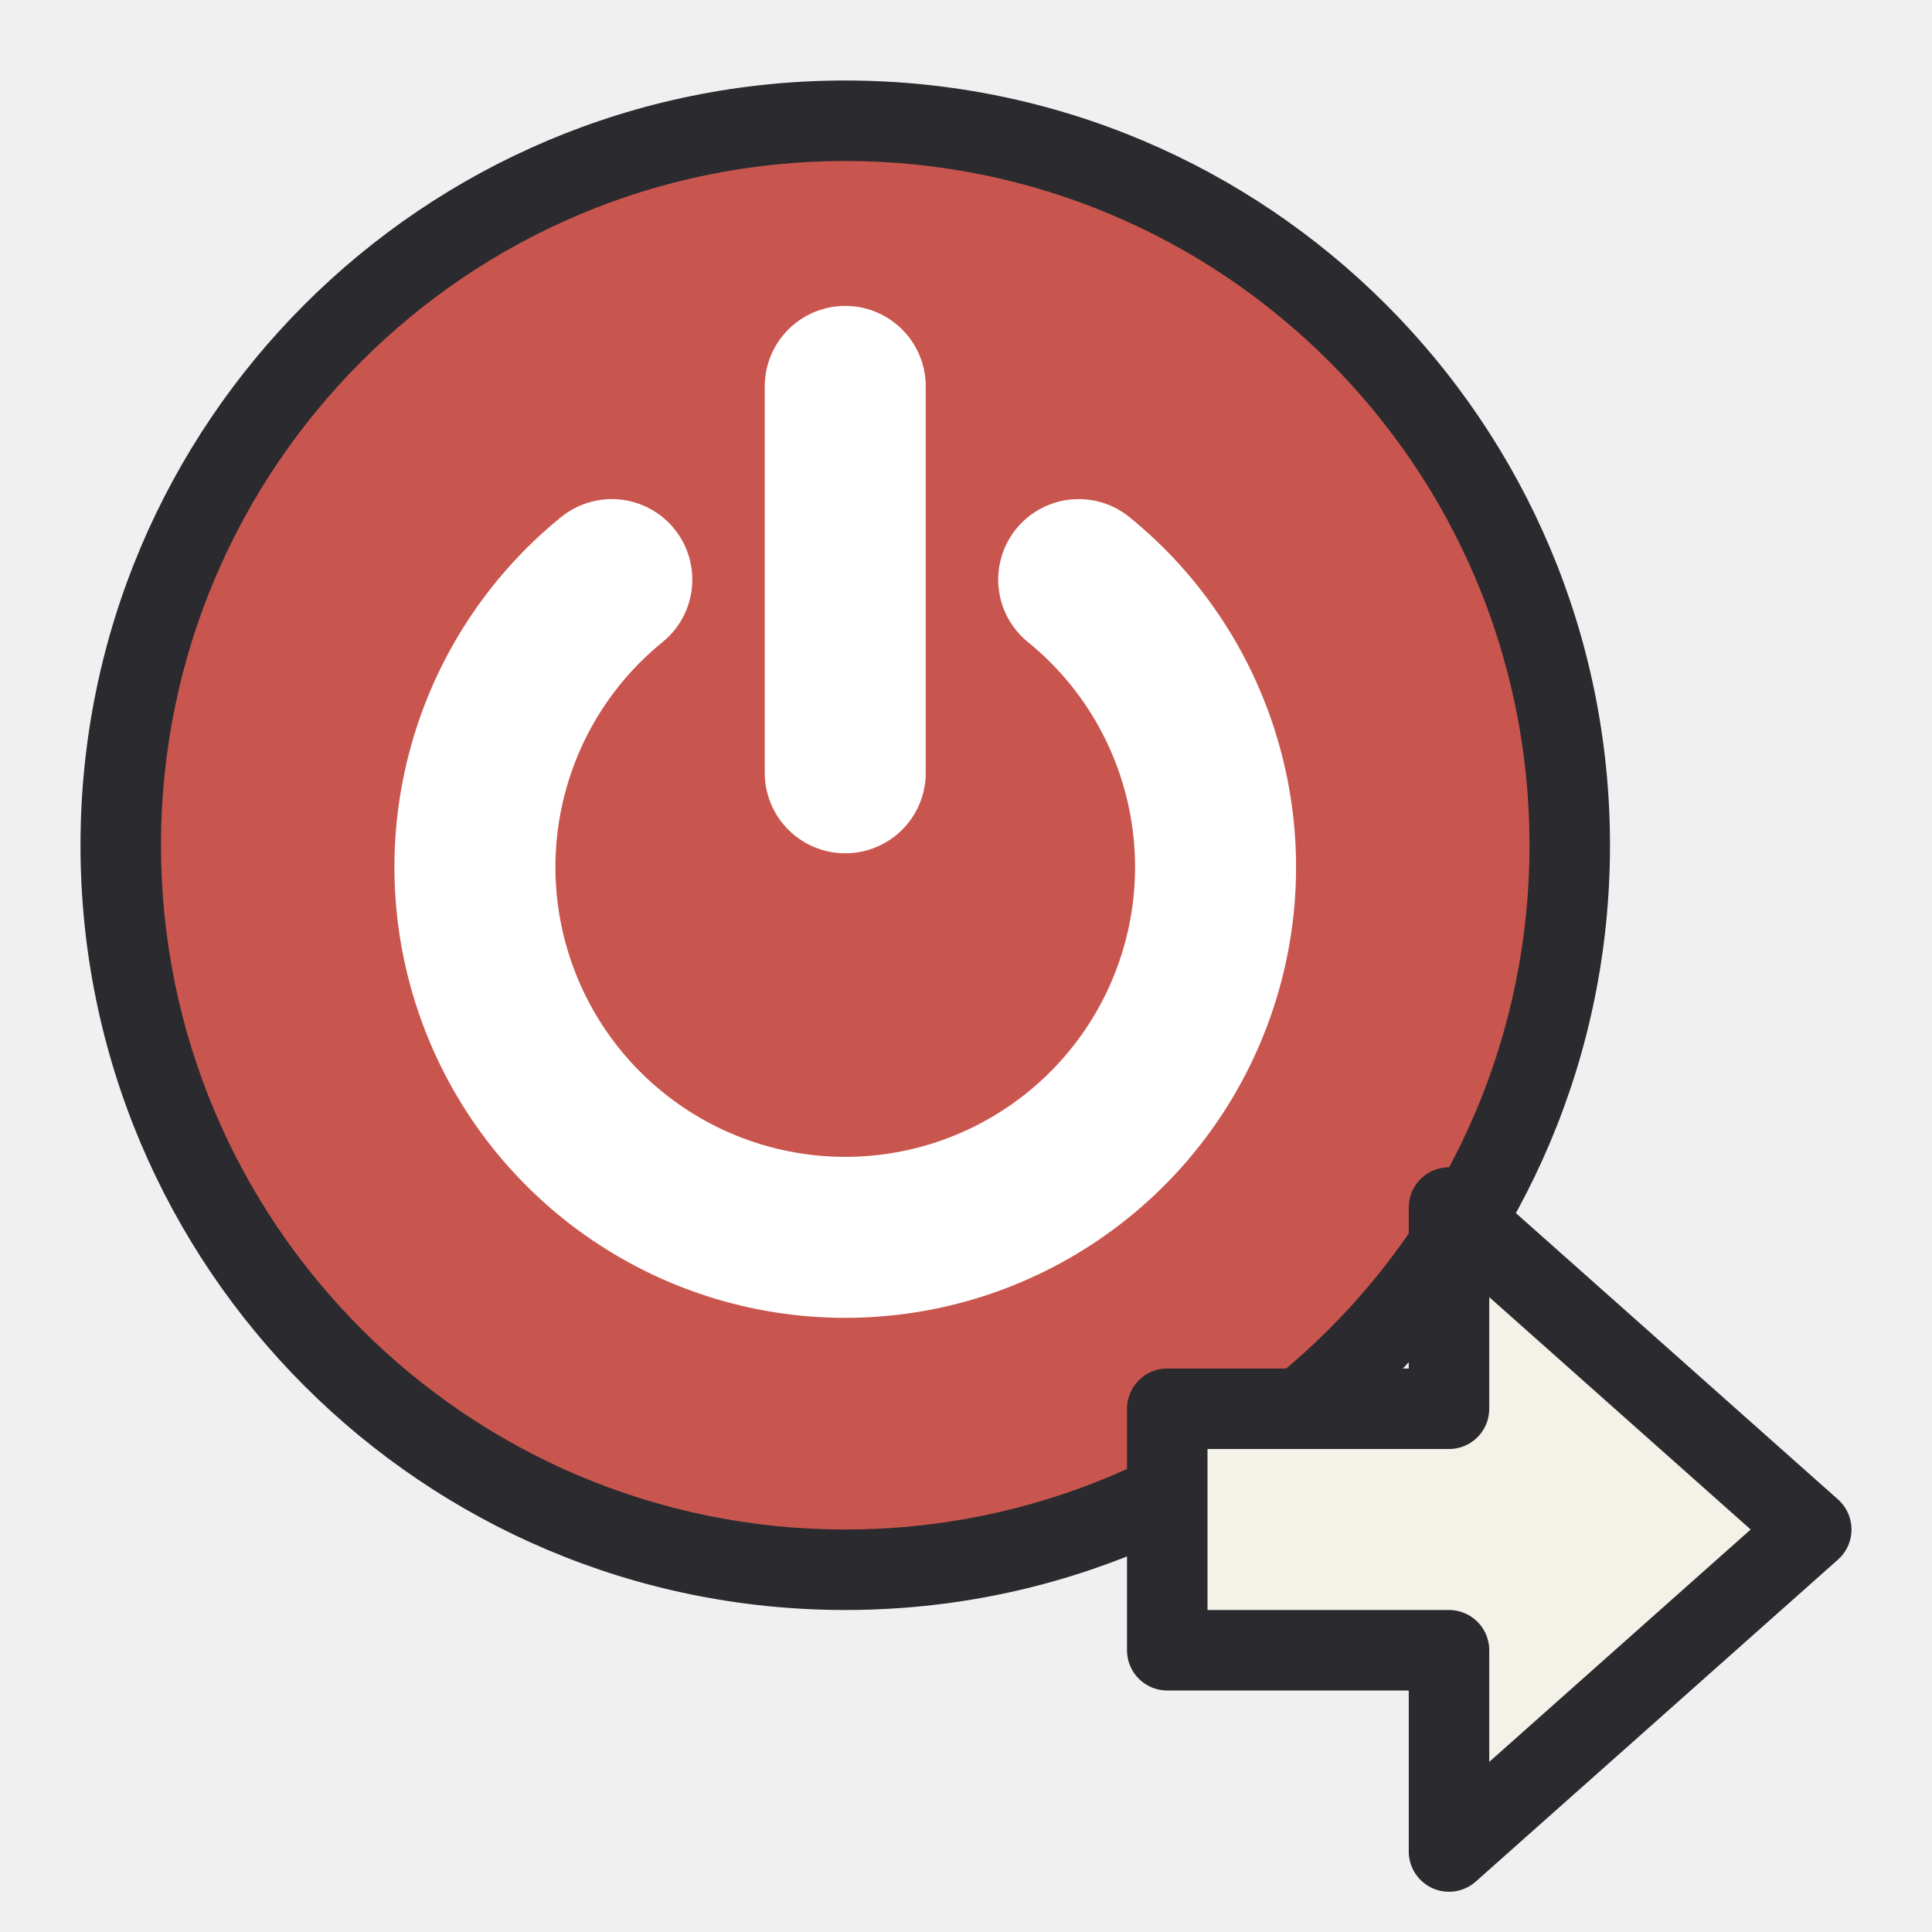
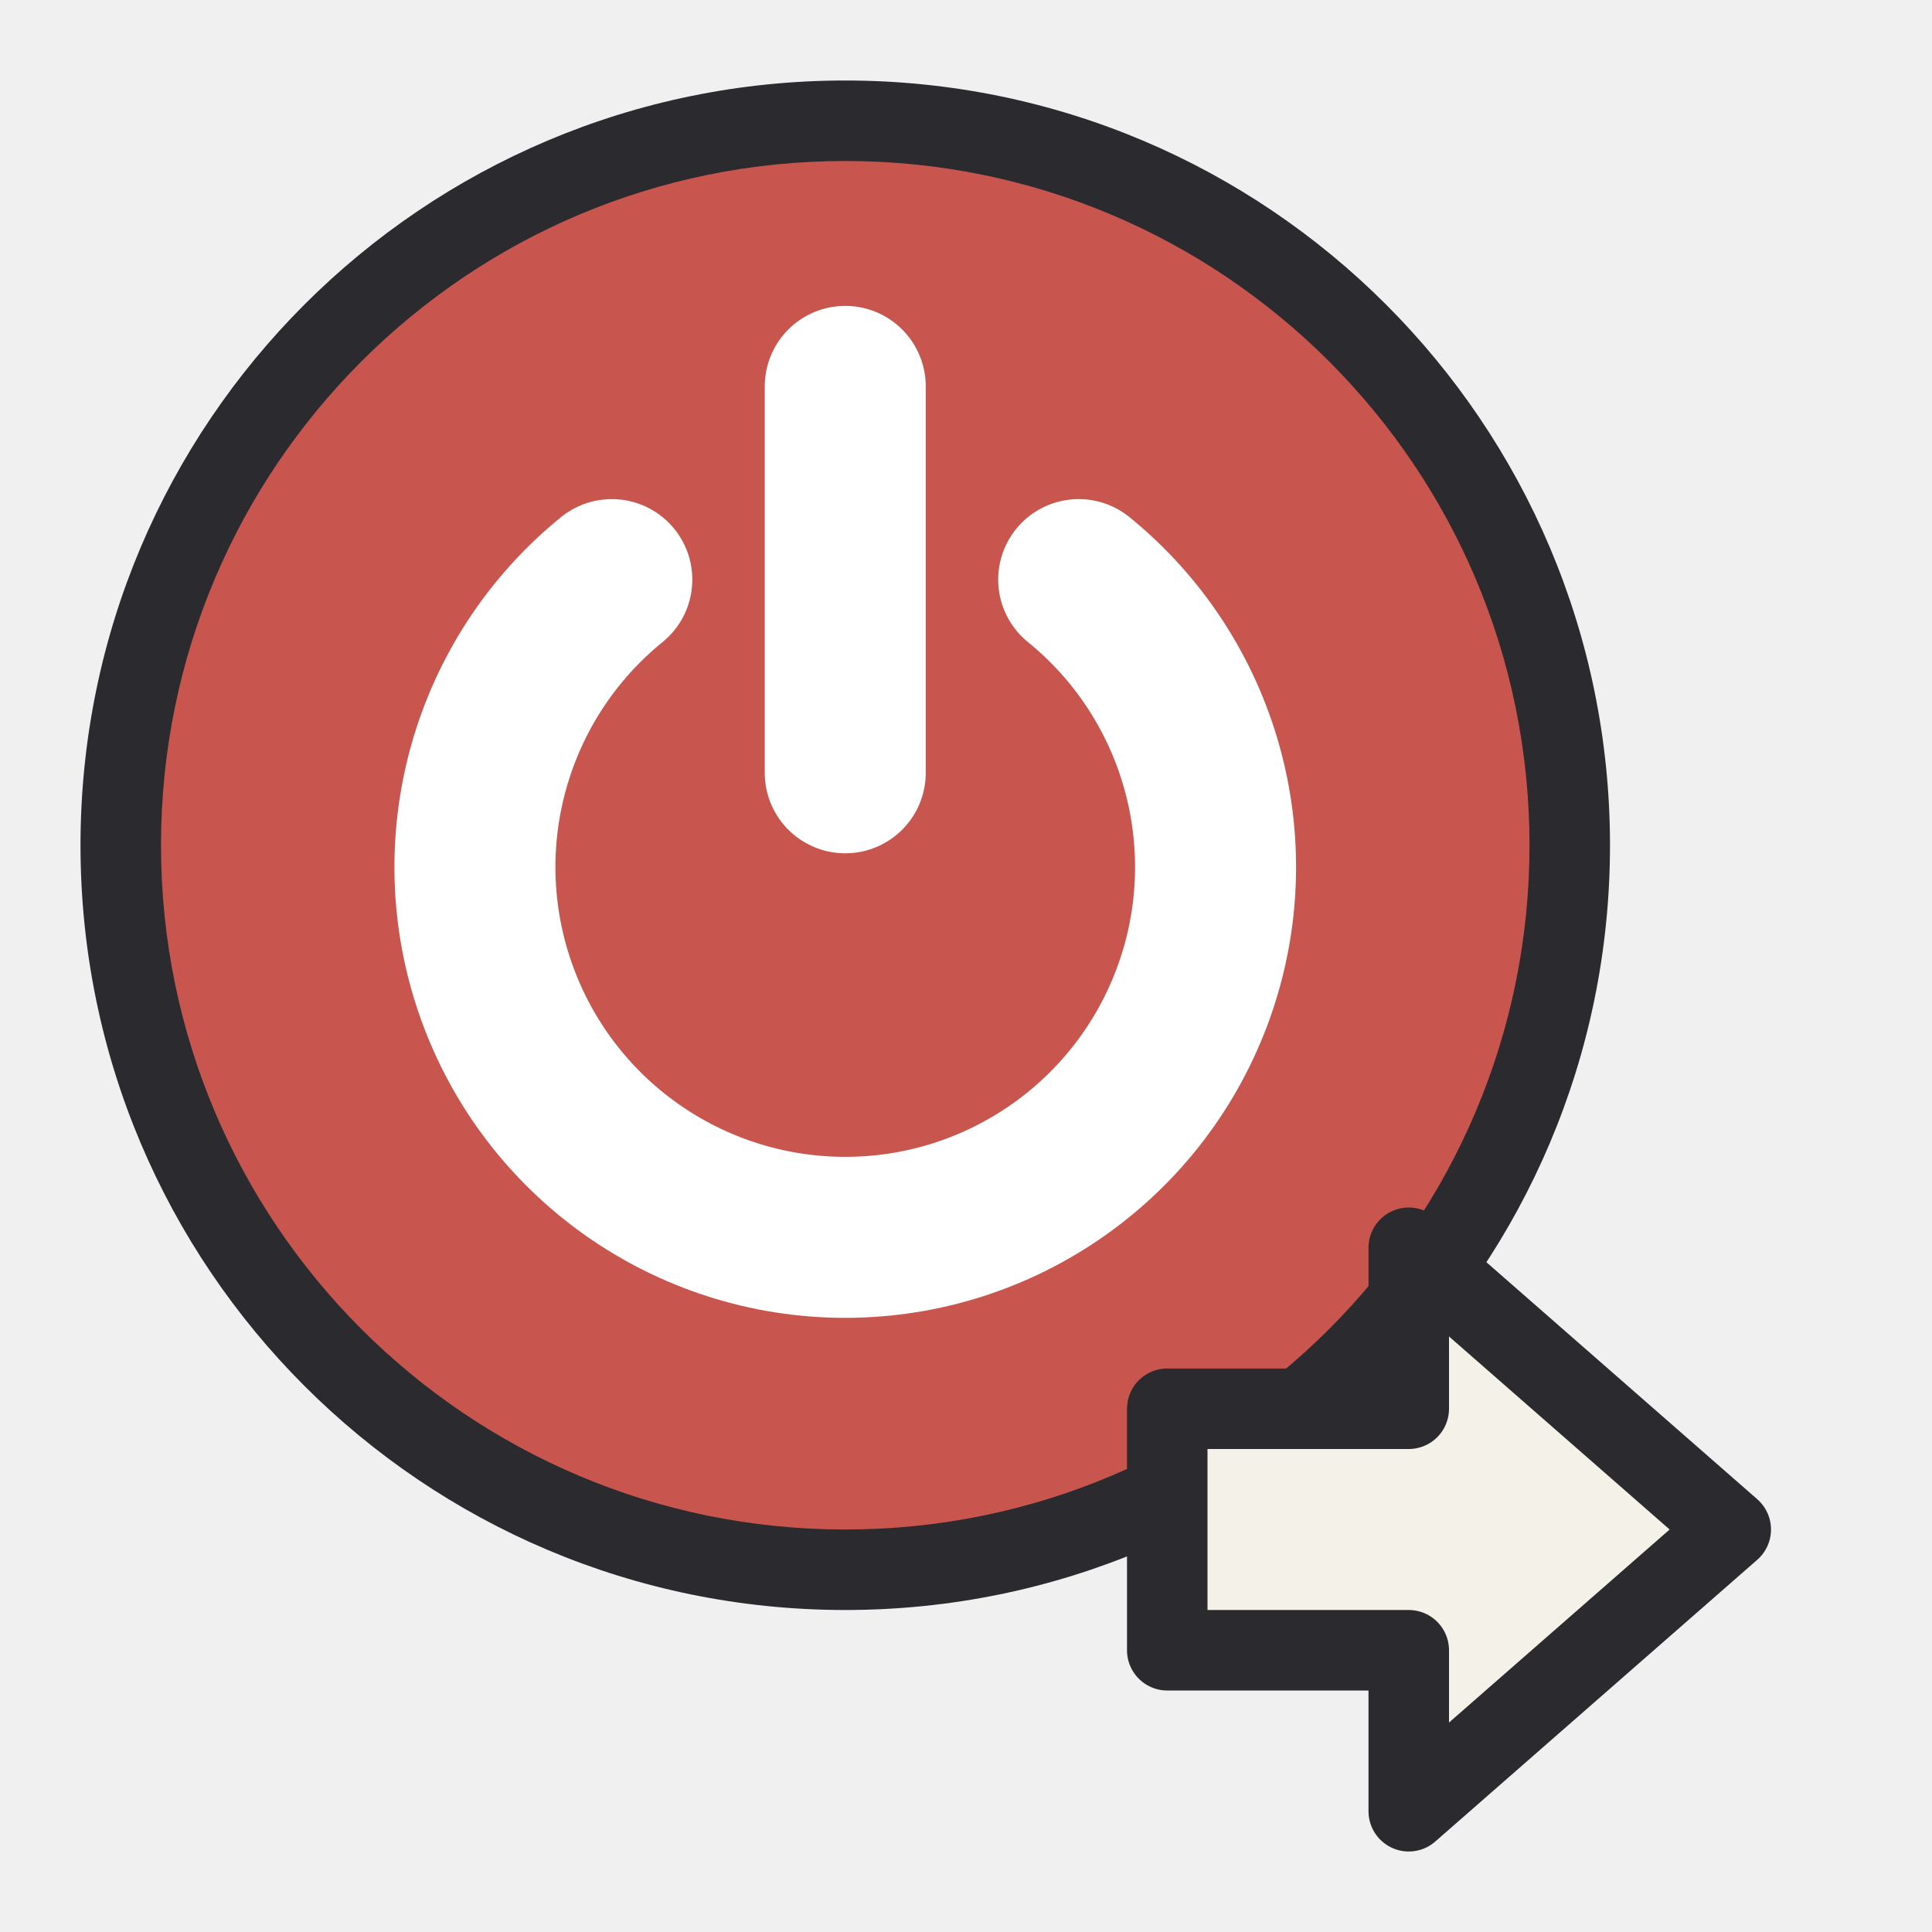
<svg xmlns="http://www.w3.org/2000/svg" width="24" height="24" viewBox="0 0 24 24" shape-rendering="auto">
  <circle cx="10.5" cy="10.5" r="9.5" fill="#2B2B2F" />
  <circle cx="10.5" cy="10.5" r="8.5" fill="#C9564E" />
  <path d="M7.6 7.2A4.6 4.6 0 1 0 13.4 7.2" fill="none" stroke="#FFFFFF" stroke-width="2" stroke-linejoin="round" stroke-linecap="round" />
  <path d="M10.5 4.8V9.6" fill="none" stroke="#FFFFFF" stroke-width="2" stroke-linejoin="round" stroke-linecap="round" />
-   <path d="M14.5 17.5H18V15L22.5 19L18 23V20.5H14.5Z" fill="#F4F1E8" stroke="#2B2B2F" stroke-width="1" stroke-linejoin="round" stroke-linecap="round" />
+   <path d="M14.5 17.5H17.5V15.5L21.5 19L17.5 22.5V20.5H14.5Z" fill="#F4F1E8" stroke="#2B2B2F" stroke-width="1" stroke-linejoin="round" stroke-linecap="round" />
</svg>
